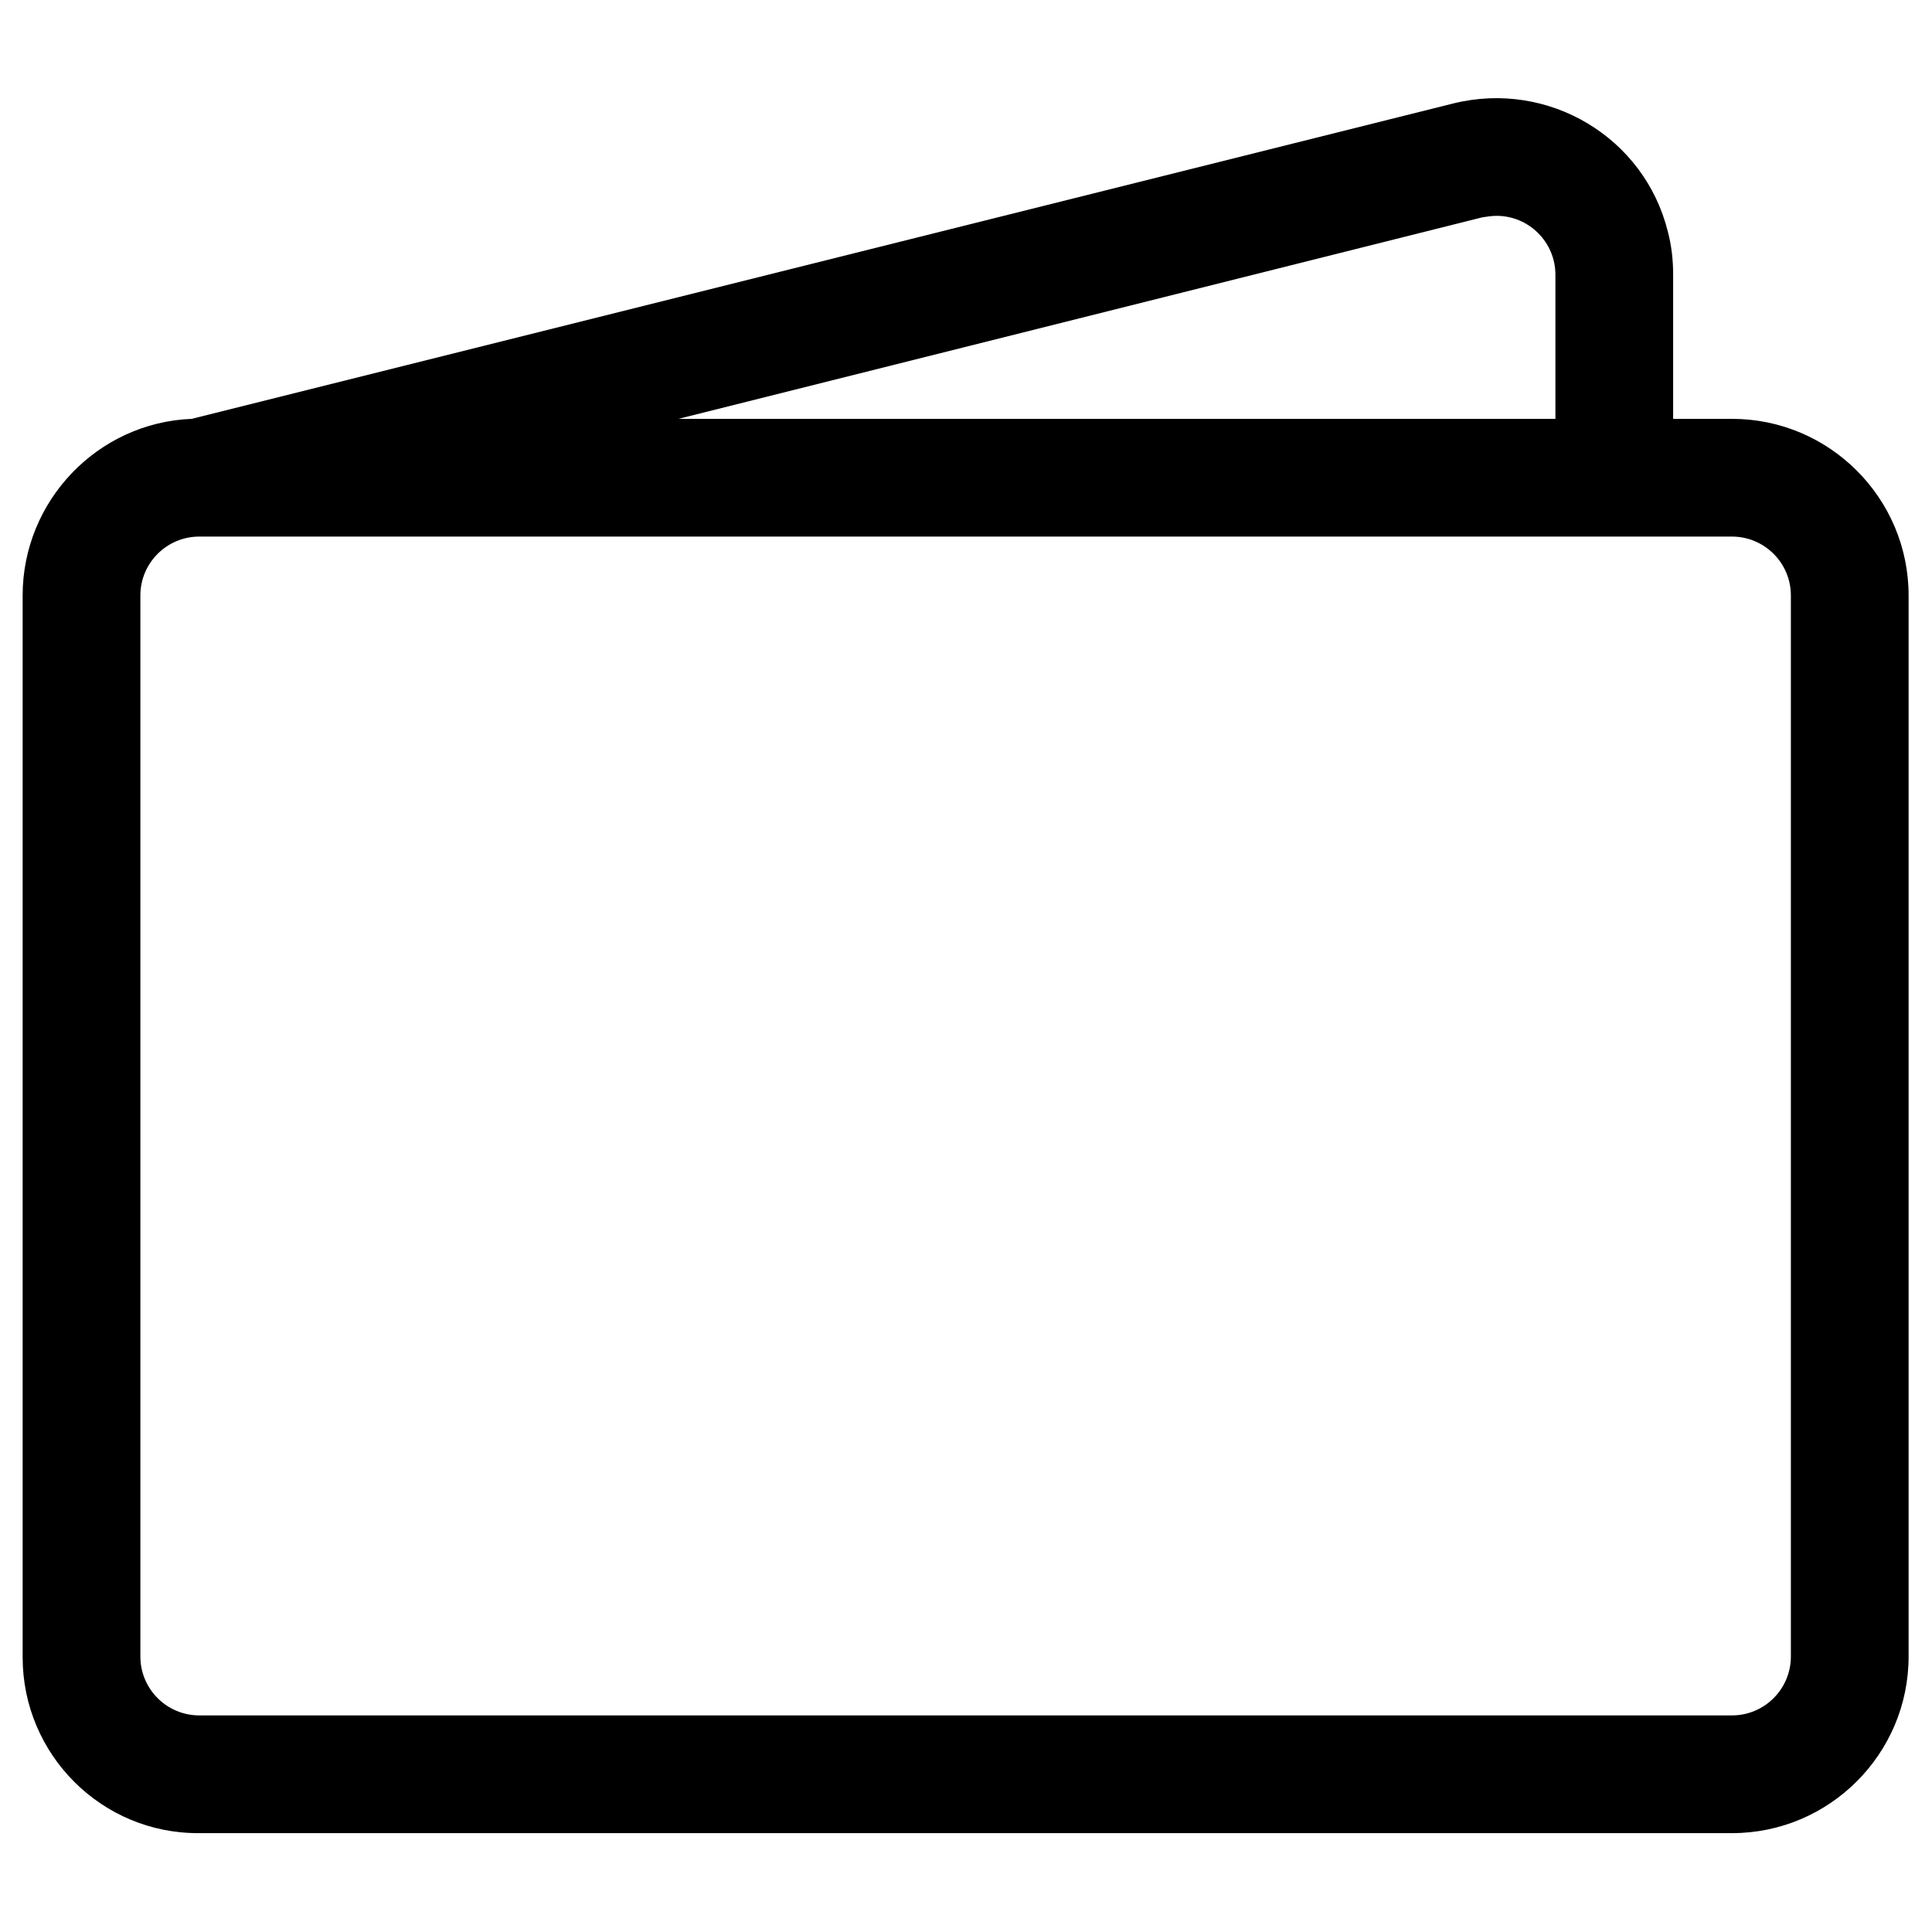
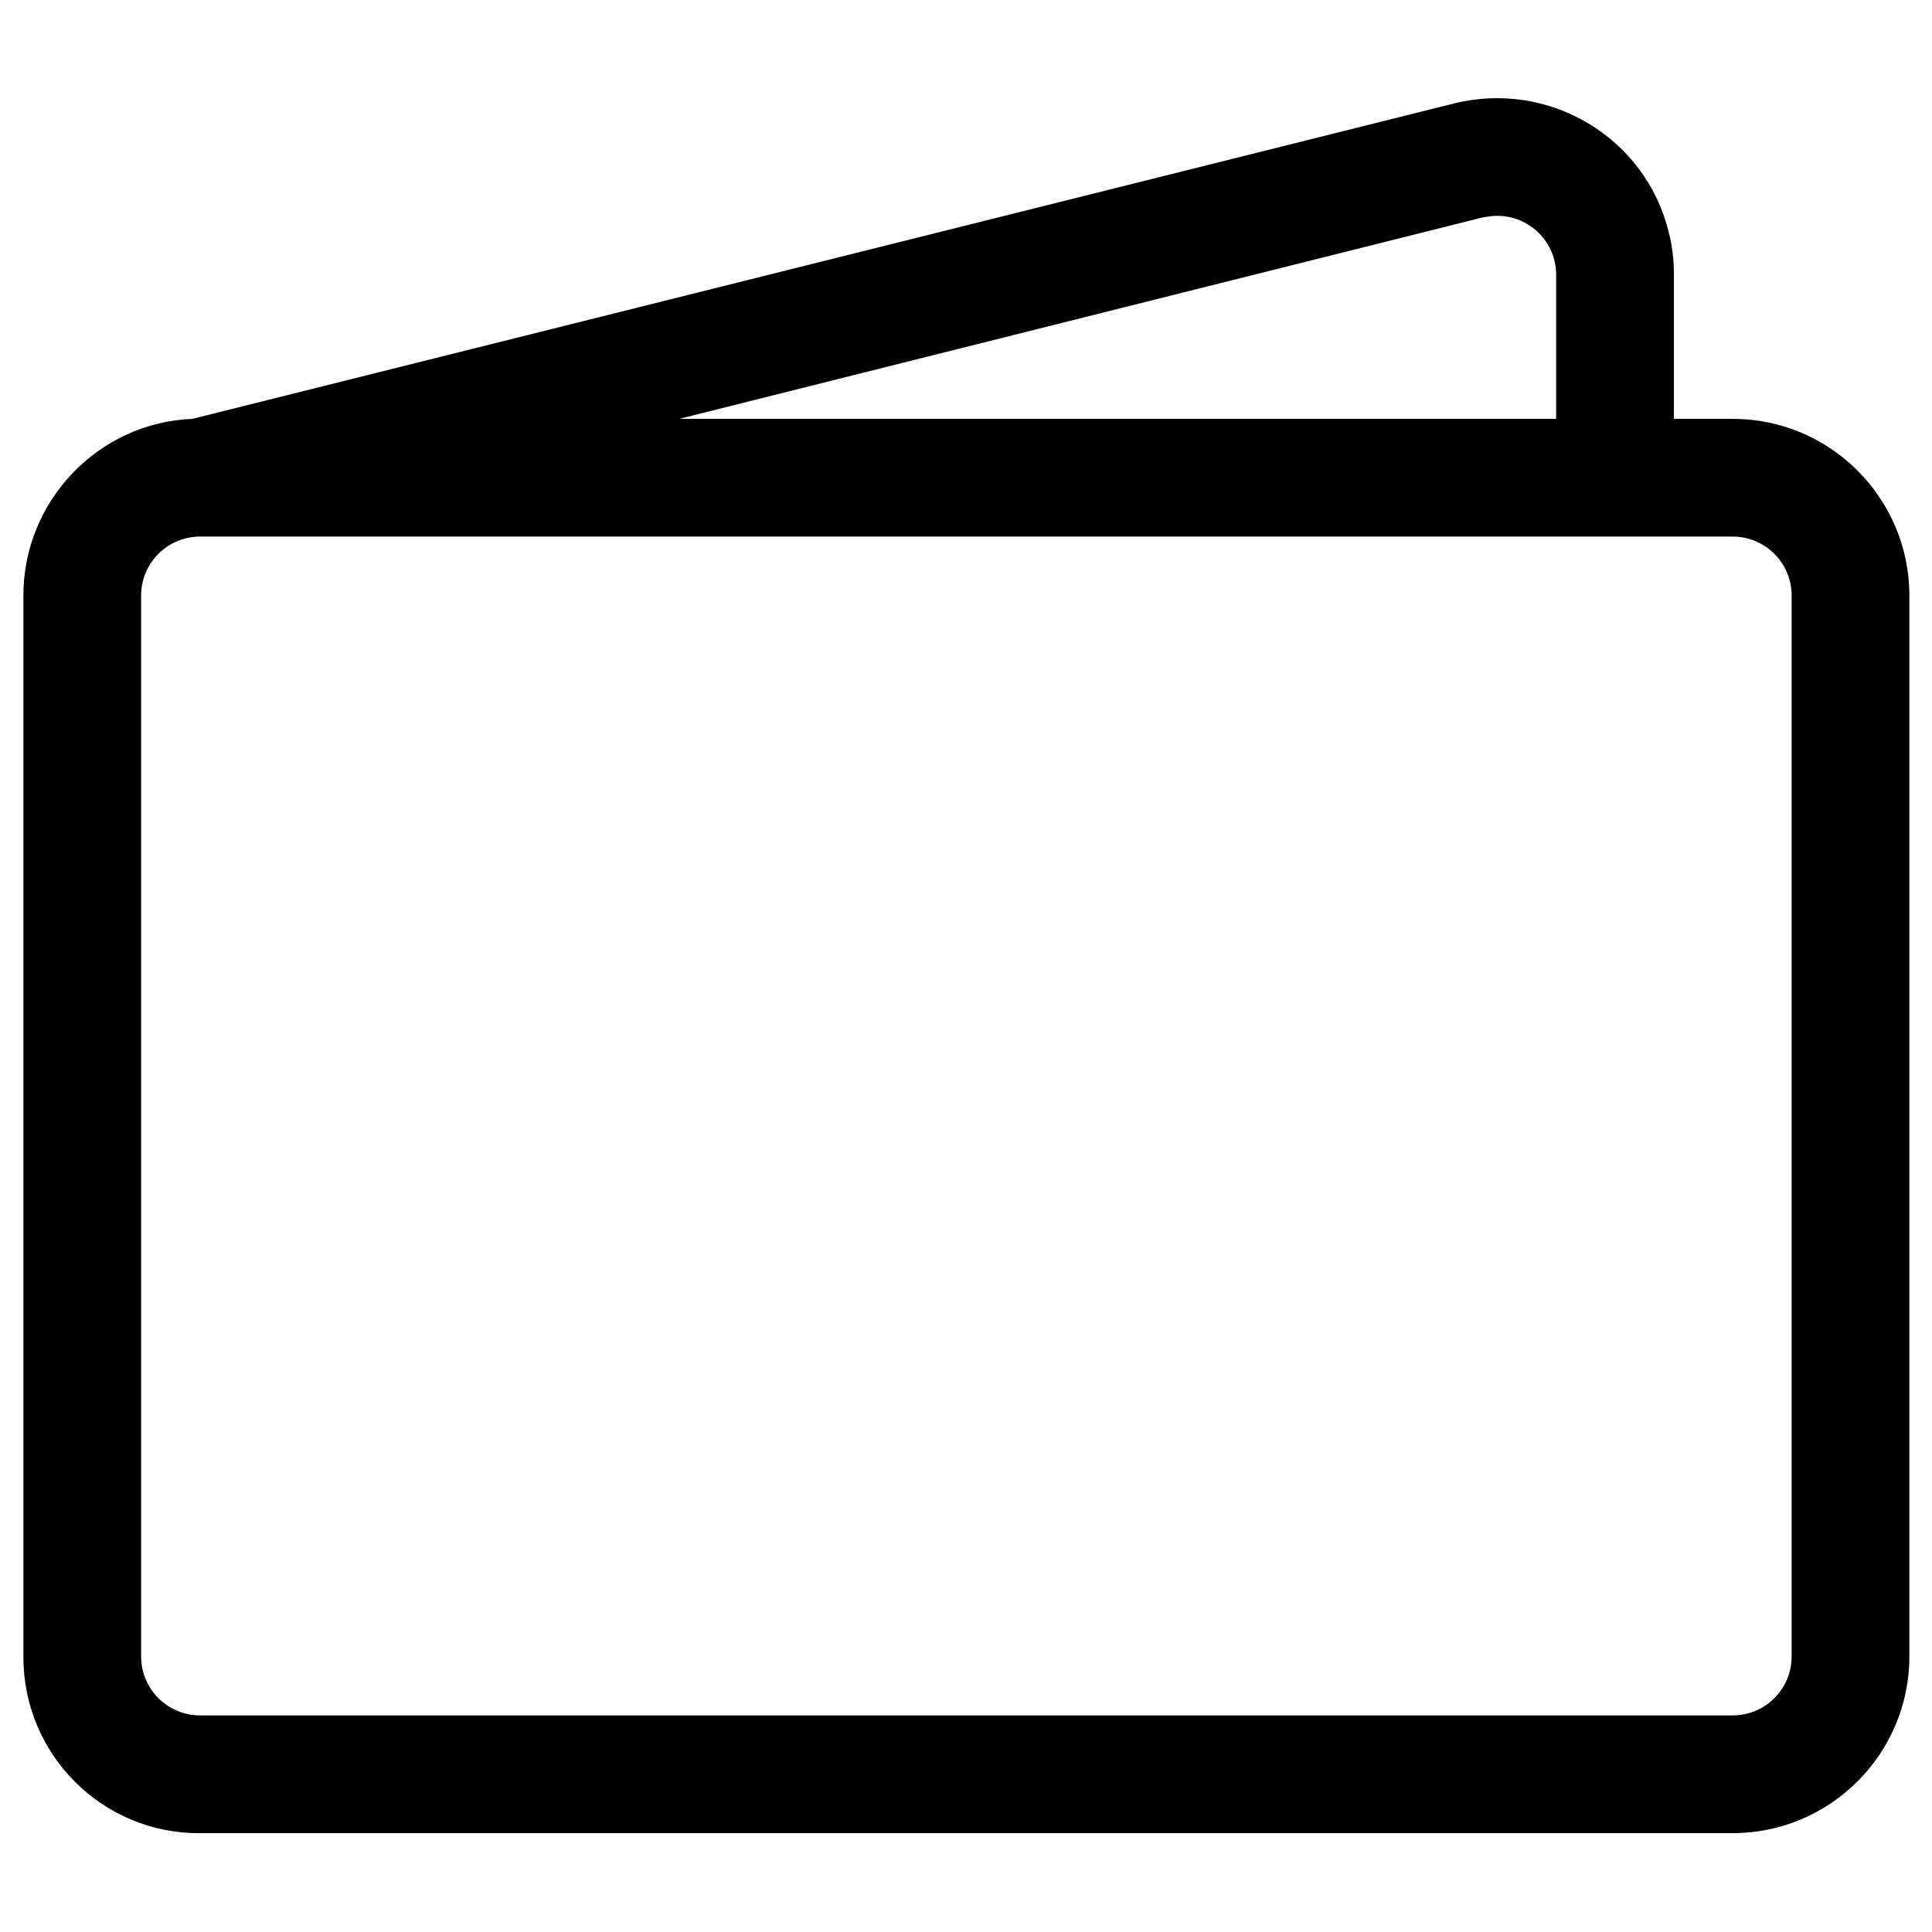
<svg xmlns="http://www.w3.org/2000/svg" version="1.1" id="图层_1" x="0px" y="0px" viewBox="0 0 256 256" style="enable-background:new 0 0 256 256;" xml:space="preserve">
-   <path d="M192.6,13.7c12.6-3.1,25.3,4.5,28.4,17c0.5,1.9,0.7,3.8,0.7,5.7v19.1h7.8c12.9,0,23.4,10.5,23.4,23.4v140.6  c0,12.9-10.5,23.4-23.4,23.4H26.4C13.5,243,3,232.5,3,219.6V78.9c0-12.5,9.9-22.9,22.4-23.4L192.6,13.7z M89.9,55.5h116.2V36.4  c0-4.3-3.5-7.8-7.8-7.8c-0.6,0-1.3,0.1-1.9,0.2L89.9,55.5z M26.4,71.1c-4.3,0-7.8,3.5-7.8,7.8v140.6c0,4.3,3.5,7.8,7.8,7.8h203.1  c4.3,0,7.8-3.5,7.8-7.8V78.9c0-4.3-3.5-7.8-7.8-7.8H26.4z" />
+   <path d="M192.7,13.7c12.6-3.1,25.3,4.5,28.4,17c0.5,1.9,0.7,3.8,0.7,5.7v19.1h7.8c12.9,0,23.4,10.5,23.4,23.4v140.6  c0,12.9-10.5,23.4-23.4,23.4H26.5C13.6,243,3.1,232.5,3.1,219.6V78.9C3.1,66.4,13,56,25.5,55.5L192.7,13.7z M90,55.5h116.2V36.4  c0-4.3-3.5-7.8-7.8-7.8c-0.6,0-1.3,0.1-1.9,0.2L90,55.5z M26.5,71.1c-4.3,0-7.8,3.5-7.8,7.8v140.6c0,4.3,3.5,7.8,7.8,7.8h203.1  c4.3,0,7.8-3.5,7.8-7.8V78.9c0-4.3-3.5-7.8-7.8-7.8H26.5z" />
</svg>
